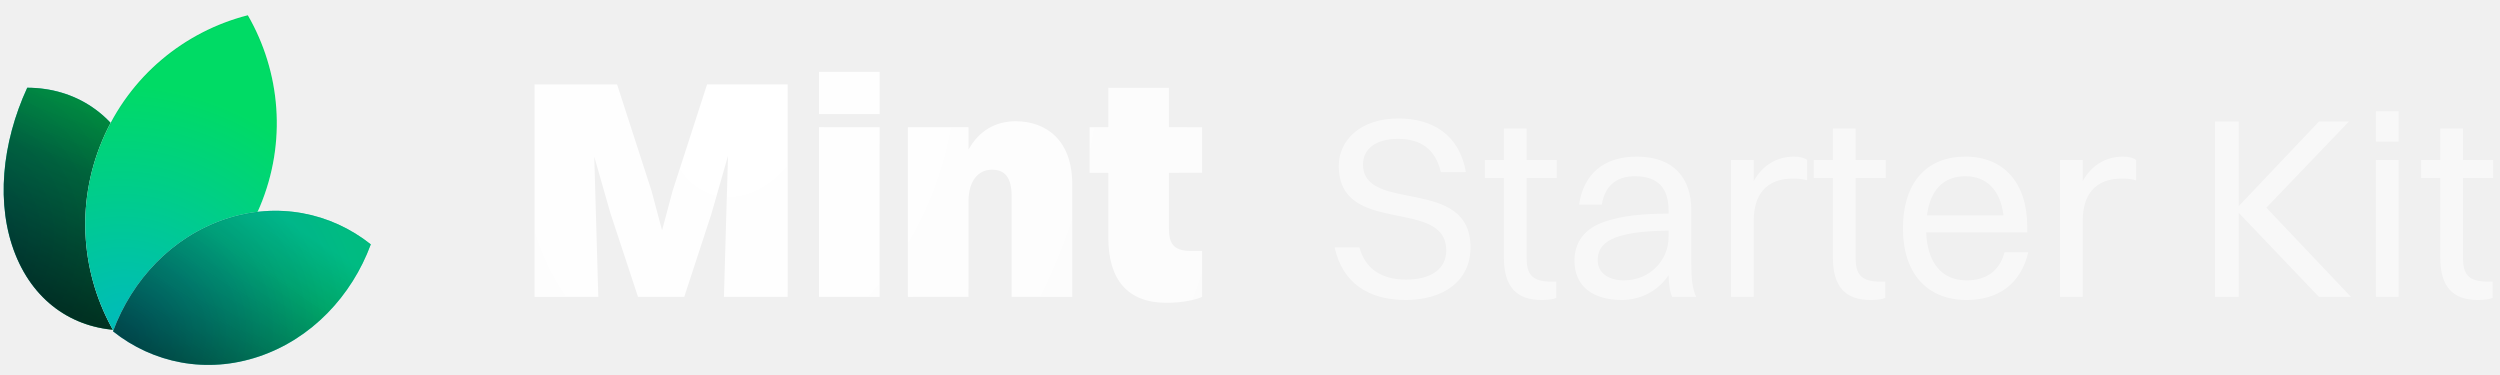
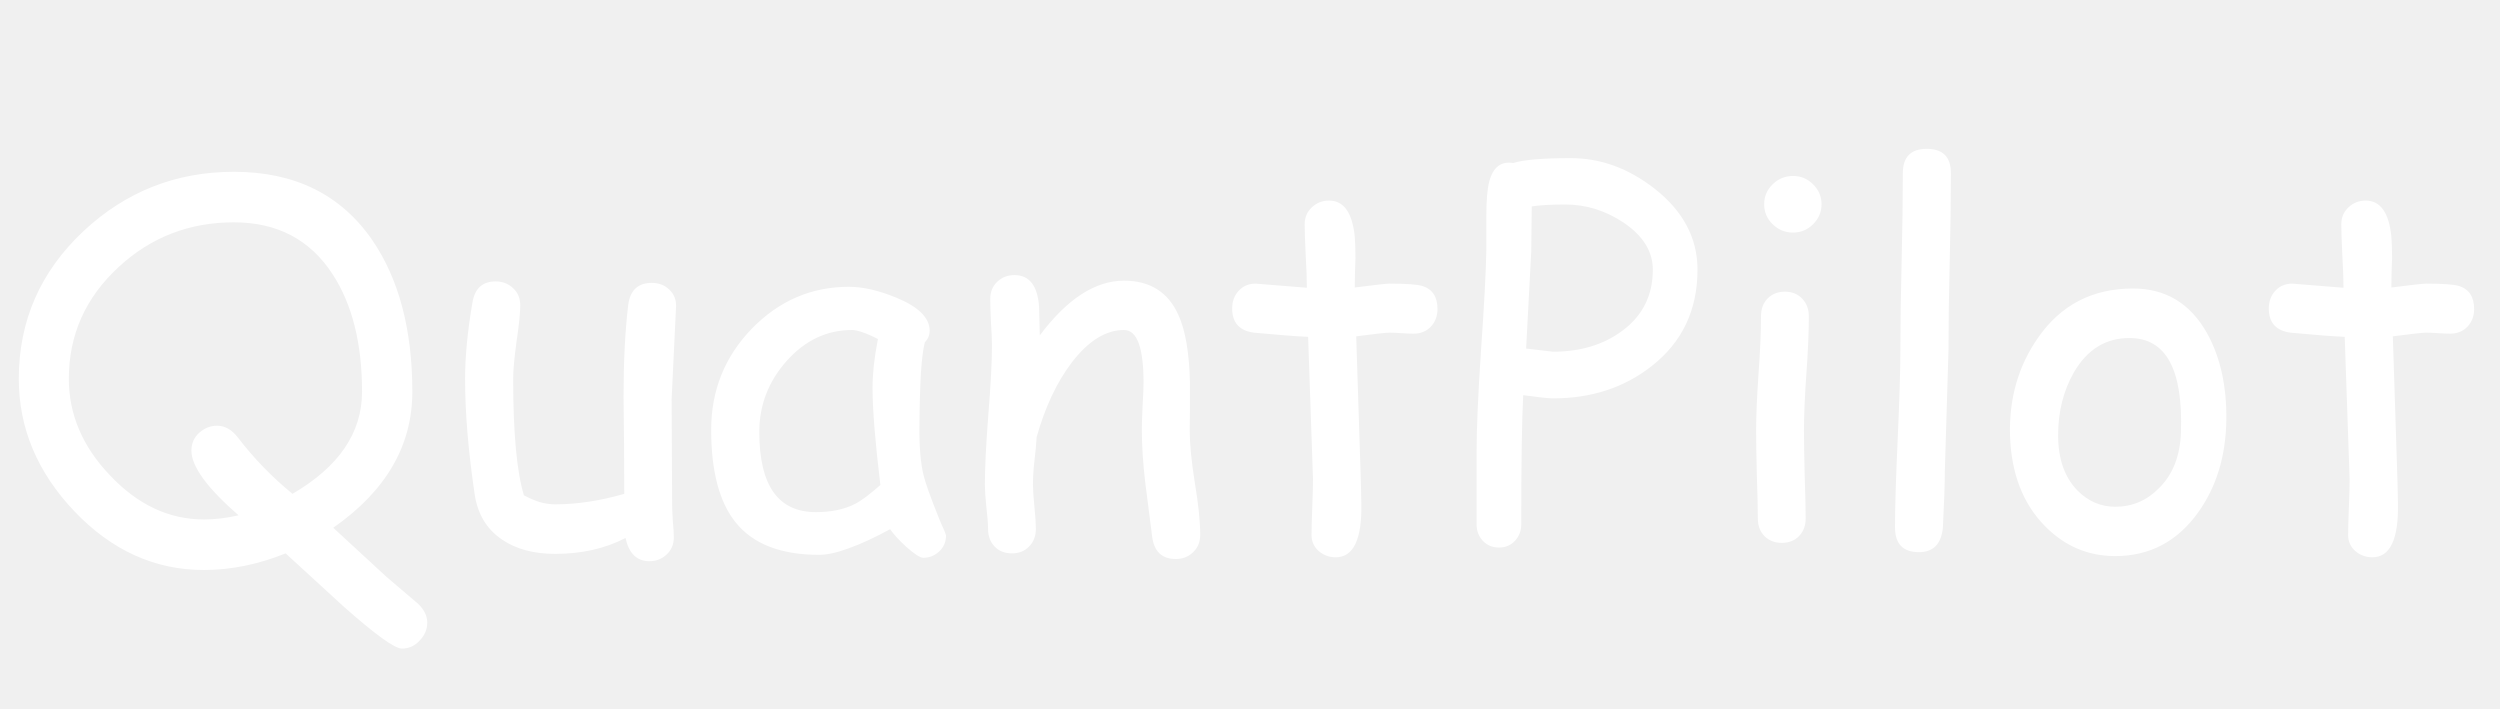
- <svg xmlns="http://www.w3.org/2000/svg" width="160" height="24" viewBox="0 0 160 24" fill="none">
-   <path d="M7.953 21.139C4.896 21.13 2.255 19.458 0.987 16.29C-0.28 13.121 0.109 9.163 1.744 5.615C4.801 5.624 7.442 7.296 8.71 10.465C9.977 13.633 9.588 17.591 7.953 21.139Z" fill="white" />
-   <path d="M7.953 21.139C4.896 21.13 2.255 19.458 0.987 16.29C-0.28 13.121 0.109 9.163 1.744 5.615C4.801 5.624 7.442 7.296 8.71 10.465C9.977 13.633 9.588 17.591 7.953 21.139Z" fill="url(#paint0_radial_115_109)" />
-   <path d="M7.953 21.139C4.896 21.13 2.255 19.458 0.987 16.29C-0.28 13.121 0.109 9.163 1.744 5.615C4.801 5.624 7.442 7.296 8.71 10.465C9.977 13.633 9.588 17.591 7.953 21.139Z" fill="black" fill-opacity="0.5" style="mix-blend-mode:hard-light" />
-   <path d="M7.953 21.139C4.896 21.13 2.255 19.458 0.987 16.29C-0.28 13.121 0.109 9.163 1.744 5.615C4.801 5.624 7.442 7.296 8.71 10.465C9.977 13.633 9.588 17.591 7.953 21.139Z" fill="url(#paint1_linear_115_109)" fill-opacity="0.5" style="mix-blend-mode:hard-light" />
-   <path d="M7.935 21.111C4.897 21.096 2.274 19.431 1.013 16.279C-0.248 13.124 0.136 9.182 1.762 5.643C4.8 5.659 7.423 7.324 8.684 10.476C9.945 13.63 9.561 17.572 7.935 21.111Z" stroke="url(#paint2_linear_115_109)" stroke-opacity="0.05" stroke-width="0.056" />
-   <path d="M7.31 21.257C11.354 20.221 14.884 17.375 16.628 13.236C18.373 9.097 17.945 4.587 15.86 0.976C11.816 2.012 8.287 4.858 6.542 8.998C4.797 13.137 5.225 17.646 7.31 21.257Z" fill="white" />
-   <path d="M7.31 21.257C11.354 20.221 14.884 17.375 16.628 13.236C18.373 9.097 17.945 4.587 15.86 0.976C11.816 2.012 8.287 4.858 6.542 8.998C4.797 13.137 5.225 17.646 7.31 21.257Z" fill="url(#paint3_radial_115_109)" />
-   <path d="M16.602 13.225C14.864 17.349 11.351 20.187 7.324 21.225C5.253 17.624 4.829 13.132 6.568 9.009C8.306 4.885 11.819 2.047 15.846 1.009C17.918 4.61 18.341 9.101 16.602 13.225Z" stroke="url(#paint4_linear_115_109)" stroke-opacity="0.05" stroke-width="0.056" />
-   <path d="M7.234 21.207C9.789 23.237 13.21 23.951 16.577 22.814C19.944 21.677 22.506 18.945 23.73 15.638C21.175 13.608 17.754 12.894 14.387 14.031C11.02 15.168 8.458 17.901 7.234 21.207Z" fill="white" />
-   <path d="M7.234 21.207C9.789 23.237 13.21 23.951 16.577 22.814C19.944 21.677 22.506 18.945 23.73 15.638C21.175 13.608 17.754 12.894 14.387 14.031C11.02 15.168 8.458 17.901 7.234 21.207Z" fill="url(#paint5_radial_115_109)" />
-   <path d="M7.234 21.207C9.789 23.237 13.21 23.951 16.577 22.814C19.944 21.677 22.506 18.945 23.73 15.638C21.175 13.608 17.754 12.894 14.387 14.031C11.02 15.168 8.458 17.901 7.234 21.207Z" fill="black" fill-opacity="0.2" style="mix-blend-mode:hard-light" />
-   <path d="M7.234 21.207C9.789 23.237 13.21 23.951 16.577 22.814C19.944 21.677 22.506 18.945 23.73 15.638C21.175 13.608 17.754 12.894 14.387 14.031C11.02 15.168 8.458 17.901 7.234 21.207Z" fill="url(#paint6_linear_115_109)" fill-opacity="0.5" style="mix-blend-mode:hard-light" />
-   <path d="M16.568 22.787C13.218 23.918 9.814 23.212 7.267 21.198C8.492 17.907 11.044 15.189 14.396 14.058C17.747 12.927 21.15 13.633 23.697 15.648C22.472 18.938 19.92 21.656 16.568 22.787Z" stroke="url(#paint7_linear_115_109)" stroke-opacity="0.05" stroke-width="0.056" />
-   <path d="M34.212 19V5.4H39.492L41.692 12.2L42.372 14.74L43.052 12.2L45.252 5.4H50.412V19H46.332L46.592 9.98L45.532 13.68L43.792 19H40.832L39.052 13.6L38.032 10.02L38.292 19H34.212ZM52.416 7.3V4.6H56.295V7.3H52.416ZM52.416 19V8.14H56.295V19H52.416ZM58.104 19V8.14H61.984V9.58C62.664 8.34 63.744 7.76 65.004 7.76C66.964 7.76 68.624 8.98 68.624 11.78V19H64.744V12.56C64.744 11.34 64.304 10.86 63.484 10.86C62.604 10.86 61.984 11.58 61.984 12.88V19H58.104ZM70.933 15.22V11.06H69.733V8.14H70.933V5.62H74.813V8.14H76.933V11.06H74.813V14.6C74.813 15.5 75.033 16.06 76.213 16.06H76.933V19C76.493 19.2 75.673 19.38 74.653 19.38C72.153 19.38 70.933 17.88 70.933 15.22Z" fill="url(#paint8_radial_115_109)" />
-   <path d="M87.232 10.519C87.232 13.687 94.112 11.229 94.112 15.832C94.112 17.994 92.364 19.198 89.971 19.198C87.562 19.198 85.912 18.093 85.417 15.832H87.001C87.364 17.169 88.371 17.895 89.987 17.895C91.671 17.895 92.561 17.152 92.561 16.03C92.561 12.598 85.681 15.155 85.681 10.618C85.681 9.001 87.034 7.582 89.509 7.582C91.671 7.582 93.403 8.621 93.816 11.014H92.215C91.868 9.529 90.912 8.886 89.476 8.886C88.057 8.886 87.232 9.529 87.232 10.519ZM96.25 16.476V11.393H95.029V10.239H96.25V8.226H97.702V10.239H99.632V11.393H97.702V16.476C97.702 17.532 98.015 18.026 99.302 18.026H99.599V19.066C99.434 19.148 99.071 19.198 98.659 19.198C97.025 19.198 96.25 18.323 96.25 16.476ZM102.516 13.093H101.064C101.345 11.162 102.615 10.024 104.76 10.024C107.103 10.024 108.242 11.393 108.242 13.44V16.888C108.242 17.895 108.324 18.521 108.555 19H107.021C106.856 18.654 106.806 18.142 106.79 17.614C106.047 18.72 104.859 19.198 103.803 19.198C101.988 19.198 100.767 18.357 100.767 16.69C100.767 15.486 101.427 14.611 102.714 14.182C103.902 13.786 105.107 13.687 106.79 13.671V13.473C106.79 12.053 106.13 11.278 104.628 11.278C103.374 11.278 102.698 11.971 102.516 13.093ZM102.252 16.657C102.252 17.465 102.929 17.944 103.952 17.944C105.569 17.944 106.79 16.674 106.79 15.172V14.759C103.061 14.793 102.252 15.585 102.252 16.657ZM110.787 19V10.239H112.239V11.591C112.833 10.519 113.774 10.024 114.83 10.024C115.176 10.024 115.49 10.107 115.655 10.239V11.542C115.407 11.46 115.094 11.427 114.747 11.427C112.998 11.427 112.239 12.515 112.239 14.1V19H110.787ZM117.305 16.476V11.393H116.084V10.239H117.305V8.226H118.757V10.239H120.688V11.393H118.757V16.476C118.757 17.532 119.071 18.026 120.358 18.026H120.655V19.066C120.49 19.148 120.127 19.198 119.714 19.198C118.081 19.198 117.305 18.323 117.305 16.476ZM129.809 16.145C129.33 18.192 127.862 19.198 125.865 19.198C123.324 19.198 121.79 17.482 121.79 14.627C121.79 11.658 123.324 10.024 125.783 10.024C128.258 10.024 129.743 11.723 129.743 14.512V14.875H123.275C123.357 16.838 124.281 17.944 125.865 17.944C127.103 17.944 127.977 17.35 128.291 16.145H129.809ZM125.783 11.278C124.38 11.278 123.539 12.152 123.324 13.786H128.225C128.027 12.169 127.152 11.278 125.783 11.278ZM131.843 19V10.239H133.295V11.591C133.889 10.519 134.829 10.024 135.885 10.024C136.232 10.024 136.545 10.107 136.71 10.239V11.542C136.463 11.46 136.149 11.427 135.803 11.427C134.054 11.427 133.295 12.515 133.295 14.1V19H131.843ZM141.763 19V7.78H143.281V13.192L148.413 7.78H150.327L145.047 13.291L150.459 19H148.413L143.281 13.621V19H141.763ZM152.06 9.067V7.12H153.512V9.067H152.06ZM152.06 19V10.239H153.512V19H152.06ZM156.178 16.476V11.393H154.957V10.239H156.178V8.226H157.63V10.239H159.56V11.393H157.63V16.476C157.63 17.532 157.943 18.026 159.23 18.026H159.527V19.066C159.362 19.148 158.999 19.198 158.587 19.198C156.953 19.198 156.178 18.323 156.178 16.476Z" fill="white" fill-opacity="0.55" />
+ <svg xmlns="http://www.w3.org/2000/svg" width="60" height="17" viewBox="0 0 60 17" fill="none">
+   <g clip-path="url(#clip0_1_2)">
+     <path d="M9.645 15.566C9.473 15.566 9.01 15.232 8.256 14.565L6.855 13.281C6.195 13.547 5.541 13.68 4.893 13.68C3.717 13.68 2.682 13.211 1.787 12.273C0.896 11.336 0.451 10.275 0.451 9.092C0.451 7.697 0.971 6.514 2.01 5.541C3.025 4.596 4.227 4.123 5.613 4.123C7.074 4.123 8.182 4.67 8.936 5.764C9.576 6.701 9.896 7.914 9.896 9.402C9.896 10.695 9.264 11.783 7.998 12.666L9.275 13.844L10.031 14.488C10.18 14.629 10.254 14.781 10.254 14.945C10.254 15.105 10.193 15.248 10.072 15.373C9.955 15.502 9.812 15.566 9.645 15.566ZM5.613 5.336C4.543 5.336 3.621 5.693 2.848 6.408C2.051 7.143 1.652 8.037 1.652 9.092C1.652 9.947 1.982 10.721 2.643 11.412C3.307 12.115 4.057 12.467 4.893 12.467C5.162 12.467 5.439 12.434 5.725 12.367C4.971 11.711 4.594 11.193 4.594 10.815C4.594 10.643 4.656 10.5 4.781 10.387C4.91 10.273 5.053 10.217 5.209 10.217C5.396 10.217 5.562 10.31 5.707 10.498C6.094 11.002 6.531 11.453 7.02 11.852C8.133 11.203 8.689 10.387 8.689 9.402C8.689 8.242 8.453 7.301 7.98 6.578C7.441 5.75 6.652 5.336 5.613 5.336ZM16.119 9.578C16.119 9.859 16.121 10.281 16.125 10.844C16.129 11.406 16.131 11.828 16.131 12.109C16.131 12.195 16.137 12.326 16.148 12.502C16.164 12.678 16.172 12.809 16.172 12.895C16.172 13.062 16.115 13.199 16.002 13.305C15.889 13.414 15.75 13.469 15.586 13.469C15.285 13.469 15.094 13.283 15.012 12.912C14.523 13.166 13.961 13.293 13.324 13.293C12.812 13.293 12.389 13.18 12.053 12.953C11.682 12.703 11.461 12.338 11.391 11.857C11.238 10.822 11.162 9.9 11.162 9.092C11.162 8.557 11.221 7.947 11.338 7.264C11.393 6.924 11.578 6.754 11.895 6.754C12.062 6.754 12.203 6.809 12.316 6.918C12.43 7.023 12.486 7.16 12.486 7.328C12.486 7.508 12.457 7.795 12.398 8.189C12.344 8.584 12.316 8.885 12.316 9.092C12.316 9.744 12.338 10.303 12.381 10.768C12.424 11.232 12.488 11.605 12.574 11.887C12.703 11.957 12.83 12.012 12.955 12.051C13.08 12.086 13.203 12.104 13.324 12.104C13.848 12.104 14.4 12.02 14.982 11.852L14.977 10.662L14.965 9.525C14.965 8.682 15.002 7.949 15.076 7.328C15.119 6.969 15.309 6.789 15.645 6.789C15.812 6.789 15.953 6.844 16.066 6.953C16.18 7.062 16.232 7.199 16.225 7.363L16.119 9.578ZM22.16 13.387C22.086 13.387 21.951 13.301 21.756 13.129C21.58 12.969 21.449 12.826 21.363 12.701C20.988 12.904 20.658 13.057 20.373 13.158C20.088 13.264 19.85 13.316 19.658 13.316C18.744 13.316 18.078 13.059 17.66 12.543C17.266 12.059 17.068 11.316 17.068 10.316C17.068 9.371 17.393 8.562 18.041 7.891C18.693 7.219 19.471 6.883 20.373 6.883C20.713 6.883 21.094 6.971 21.516 7.146C22.047 7.365 22.312 7.629 22.312 7.938C22.312 8.043 22.273 8.137 22.195 8.219C22.156 8.367 22.125 8.611 22.102 8.951C22.082 9.291 22.07 9.727 22.066 10.258C22.062 10.742 22.096 11.125 22.166 11.406C22.205 11.578 22.328 11.922 22.535 12.438C22.562 12.508 22.607 12.611 22.67 12.748L22.705 12.848C22.705 13.004 22.65 13.133 22.541 13.234C22.432 13.336 22.305 13.387 22.16 13.387ZM20.941 9.314C20.941 9.146 20.951 8.965 20.971 8.77C20.994 8.57 21.027 8.359 21.07 8.137C20.926 8.062 20.801 8.008 20.695 7.973C20.594 7.938 20.512 7.92 20.449 7.92C19.844 7.92 19.32 8.168 18.879 8.664C18.441 9.156 18.223 9.725 18.223 10.369C18.223 11.01 18.336 11.49 18.562 11.81C18.789 12.131 19.129 12.291 19.582 12.291C19.957 12.291 20.275 12.223 20.537 12.086C20.678 12.012 20.875 11.863 21.129 11.641C21.004 10.605 20.941 9.83 20.941 9.314ZM28.219 13.416C27.883 13.416 27.693 13.232 27.65 12.865L27.486 11.582C27.432 11.125 27.404 10.697 27.404 10.299C27.404 10.19 27.41 10.004 27.422 9.742C27.438 9.48 27.445 9.295 27.445 9.186C27.445 8.342 27.289 7.92 26.977 7.92C26.539 7.92 26.121 8.18 25.723 8.699C25.363 9.172 25.082 9.77 24.879 10.492C24.871 10.645 24.854 10.836 24.826 11.066C24.803 11.262 24.791 11.451 24.791 11.635C24.791 11.752 24.803 11.928 24.826 12.162C24.85 12.396 24.861 12.572 24.861 12.69C24.861 12.865 24.807 13.008 24.697 13.117C24.592 13.227 24.455 13.281 24.287 13.281C24.115 13.281 23.977 13.227 23.871 13.117C23.766 13.008 23.713 12.865 23.713 12.69C23.713 12.572 23.699 12.396 23.672 12.162C23.648 11.928 23.637 11.752 23.637 11.635C23.637 11.232 23.664 10.676 23.719 9.965C23.777 9.25 23.807 8.691 23.807 8.289C23.807 8.164 23.799 7.979 23.783 7.732C23.771 7.486 23.766 7.301 23.766 7.176C23.766 7.008 23.82 6.871 23.93 6.766C24.043 6.656 24.182 6.602 24.346 6.602C24.705 6.602 24.902 6.855 24.938 7.363L24.955 8.049C25.611 7.174 26.285 6.736 26.977 6.736C27.602 6.736 28.037 7.012 28.283 7.562C28.451 7.93 28.543 8.473 28.559 9.191V9.783L28.553 10.328C28.553 10.652 28.594 11.072 28.676 11.588C28.762 12.1 28.805 12.516 28.805 12.836C28.805 13.008 28.748 13.146 28.635 13.252C28.525 13.361 28.387 13.416 28.219 13.416ZM33.926 8.008C33.844 8.008 33.746 8.004 33.633 7.996C33.523 7.988 33.428 7.984 33.346 7.984C33.256 7.984 32.99 8.014 32.549 8.072L32.66 11.535L32.666 11.793L32.672 12.092C32.688 12.947 32.482 13.375 32.057 13.375C31.9 13.375 31.764 13.324 31.646 13.223C31.533 13.121 31.477 12.994 31.477 12.842C31.477 12.693 31.482 12.471 31.494 12.174C31.506 11.877 31.512 11.654 31.512 11.506L31.395 8.084C31.109 8.072 30.676 8.039 30.094 7.984C29.746 7.938 29.572 7.744 29.572 7.404C29.572 7.232 29.625 7.09 29.73 6.977C29.836 6.863 29.971 6.807 30.135 6.807L31.365 6.906C31.365 6.707 31.355 6.441 31.336 6.109C31.32 5.773 31.312 5.531 31.312 5.383C31.312 5.219 31.369 5.084 31.482 4.979C31.596 4.869 31.734 4.814 31.898 4.814C32.25 4.814 32.455 5.102 32.514 5.676C32.525 5.82 32.531 5.994 32.531 6.197L32.52 6.537L32.514 6.9C32.998 6.838 33.275 6.807 33.346 6.807C33.752 6.807 34.018 6.826 34.143 6.865C34.381 6.943 34.5 7.127 34.5 7.416C34.5 7.588 34.445 7.73 34.336 7.844C34.23 7.953 34.094 8.008 33.926 8.008ZM37.272 9.561C37.162 9.561 36.924 9.535 36.557 9.484C36.525 10.074 36.51 11.107 36.51 12.584C36.51 12.74 36.459 12.873 36.357 12.982C36.256 13.088 36.129 13.141 35.977 13.141C35.82 13.141 35.691 13.088 35.59 12.982C35.488 12.873 35.438 12.74 35.438 12.584V10.861C35.438 10.287 35.473 9.479 35.543 8.436C35.621 7.307 35.664 6.498 35.672 6.01V5.201C35.672 4.814 35.695 4.533 35.742 4.357C35.832 4.014 36.023 3.865 36.316 3.912C36.441 3.873 36.619 3.844 36.85 3.824C37.08 3.805 37.363 3.795 37.699 3.795C38.414 3.795 39.084 4.039 39.709 4.527C40.397 5.066 40.74 5.715 40.74 6.473C40.74 7.441 40.373 8.213 39.639 8.787C38.982 9.303 38.193 9.561 37.272 9.561ZM37.565 4.908C37.393 4.908 37.238 4.912 37.102 4.92C36.969 4.928 36.855 4.939 36.762 4.955L36.75 6.033L36.627 8.365L37.272 8.441C37.928 8.441 38.48 8.275 38.93 7.943C39.422 7.58 39.668 7.09 39.668 6.473C39.668 6.035 39.434 5.658 38.965 5.342C38.531 5.053 38.065 4.908 37.565 4.908ZM43.031 5.582C42.844 5.582 42.682 5.516 42.545 5.383C42.408 5.25 42.34 5.09 42.34 4.902C42.34 4.715 42.408 4.555 42.545 4.422C42.682 4.289 42.844 4.223 43.031 4.223C43.219 4.223 43.379 4.289 43.512 4.422C43.648 4.555 43.717 4.715 43.717 4.902C43.717 5.09 43.648 5.25 43.512 5.383C43.379 5.516 43.219 5.582 43.031 5.582ZM43.295 10.34C43.295 10.574 43.301 10.926 43.312 11.395C43.328 11.859 43.336 12.209 43.336 12.443C43.336 12.615 43.283 12.756 43.178 12.865C43.072 12.975 42.934 13.029 42.762 13.029C42.594 13.029 42.455 12.975 42.346 12.865C42.24 12.756 42.188 12.615 42.188 12.443C42.188 12.209 42.18 11.859 42.164 11.395C42.152 10.926 42.147 10.574 42.147 10.34C42.147 9.973 42.166 9.516 42.205 8.969C42.244 8.418 42.264 7.959 42.264 7.592C42.264 7.416 42.316 7.273 42.422 7.164C42.531 7.055 42.67 7 42.838 7C43.006 7 43.143 7.055 43.248 7.164C43.357 7.273 43.412 7.416 43.412 7.592C43.412 7.959 43.393 8.418 43.353 8.969C43.315 9.516 43.295 9.973 43.295 10.34ZM46.764 8.395L46.676 11.307C46.676 11.615 46.66 12.068 46.629 12.666C46.59 13.057 46.398 13.252 46.055 13.252C45.672 13.252 45.48 13.053 45.48 12.654C45.48 12.182 45.502 11.473 45.545 10.527C45.588 9.578 45.609 8.867 45.609 8.395C45.609 7.777 45.619 7.072 45.639 6.279C45.658 5.482 45.668 4.775 45.668 4.158C45.668 3.768 45.859 3.572 46.242 3.572C46.629 3.572 46.822 3.768 46.822 4.158C46.822 4.775 46.812 5.482 46.793 6.279C46.773 7.072 46.764 7.777 46.764 8.395ZM50.766 13.346C50.109 13.346 49.545 13.104 49.072 12.619C48.545 12.08 48.268 11.355 48.24 10.445C48.217 9.562 48.44 8.785 48.908 8.113C49.455 7.32 50.217 6.924 51.193 6.924C51.975 6.924 52.566 7.281 52.969 7.996C53.289 8.574 53.443 9.27 53.432 10.082C53.42 10.949 53.193 11.69 52.752 12.303C52.252 12.998 51.59 13.346 50.766 13.346ZM51.117 8.113C50.543 8.109 50.096 8.383 49.775 8.934C49.522 9.375 49.395 9.879 49.395 10.445C49.395 11.012 49.549 11.453 49.857 11.77C50.115 12.031 50.418 12.162 50.766 12.162C51.172 12.162 51.522 12.014 51.815 11.717C52.147 11.389 52.322 10.945 52.342 10.387C52.397 8.875 51.988 8.117 51.117 8.113ZM58.805 8.008C58.723 8.008 58.625 8.004 58.512 7.996C58.402 7.988 58.307 7.984 58.225 7.984C58.135 7.984 57.869 8.014 57.428 8.072L57.539 11.535L57.545 11.793L57.551 12.092C57.566 12.947 57.361 13.375 56.935 13.375C56.779 13.375 56.643 13.324 56.525 13.223C56.412 13.121 56.355 12.994 56.355 12.842C56.355 12.693 56.361 12.471 56.373 12.174C56.385 11.877 56.391 11.654 56.391 11.506L56.273 8.084C55.988 8.072 55.555 8.039 54.973 7.984C54.625 7.938 54.451 7.744 54.451 7.404C54.451 7.232 54.504 7.09 54.609 6.977C54.715 6.863 54.85 6.807 55.014 6.807L56.244 6.906C56.244 6.707 56.234 6.441 56.215 6.109C56.199 5.773 56.191 5.531 56.191 5.383C56.191 5.219 56.248 5.084 56.361 4.979C56.475 4.869 56.613 4.814 56.777 4.814C57.129 4.814 57.334 5.102 57.393 5.676C57.404 5.82 57.41 5.994 57.41 6.197L57.398 6.537L57.393 6.9C57.877 6.838 58.154 6.807 58.225 6.807C58.631 6.807 58.897 6.826 59.022 6.865C59.26 6.943 59.379 7.127 59.379 7.416C59.379 7.588 59.324 7.73 59.215 7.844C59.109 7.953 58.973 8.008 58.805 8.008Z" fill="white" />
+   </g>
  <defs>
-     <radialGradient id="paint0_radial_115_109" cx="0" cy="0" r="1" gradientUnits="userSpaceOnUse" gradientTransform="translate(-3.00503 15.023) rotate(-10.029) scale(17.9572 17.784)">
-       <stop stop-color="#00B0BB" />
-       <stop offset="1" stop-color="#00DB65" />
-     </radialGradient>
-     <linearGradient id="paint1_linear_115_109" x1="7.39" y1="4.813" x2="1.63" y2="18.689" gradientUnits="userSpaceOnUse">
-       <stop stop-color="#18E299" />
-       <stop offset="1" />
-     </linearGradient>
-     <linearGradient id="paint2_linear_115_109" x1="7.948" y1="8.016" x2="1.761" y2="18.746" gradientUnits="userSpaceOnUse">
-       <stop />
-       <stop offset="1" stop-opacity="0" />
-     </linearGradient>
-     <radialGradient id="paint3_radial_115_109" cx="0" cy="0" r="1" gradientUnits="userSpaceOnUse" gradientTransform="translate(8.11404 20.8822) rotate(-75.7542) scale(21.6246 23.7772)">
-       <stop stop-color="#00BBBB" />
-       <stop offset="0.713" stop-color="#00DB65" />
-     </radialGradient>
-     <linearGradient id="paint4_linear_115_109" x1="7.602" y1="5.871" x2="15.556" y2="16.372" gradientUnits="userSpaceOnUse">
-       <stop />
-       <stop offset="1" stop-opacity="0" />
-     </linearGradient>
-     <radialGradient id="paint5_radial_115_109" cx="0" cy="0" r="1" gradientUnits="userSpaceOnUse" gradientTransform="translate(7.84537 21.5181) rotate(-20.3525) scale(18.5603 17.32)">
-       <stop stop-color="#00B0BB" />
-       <stop offset="1" stop-color="#00DB65" />
-     </radialGradient>
-     <linearGradient id="paint6_linear_115_109" x1="16.808" y1="13.007" x2="10.041" y2="22.994" gradientUnits="userSpaceOnUse">
-       <stop stop-color="#00B1BC" />
-       <stop offset="1" />
-     </linearGradient>
-     <linearGradient id="paint7_linear_115_109" x1="16.808" y1="13.007" x2="14.169" y2="23.841" gradientUnits="userSpaceOnUse">
-       <stop />
-       <stop offset="1" stop-opacity="0" />
-     </linearGradient>
-     <radialGradient id="paint8_radial_115_109" cx="0" cy="0" r="1" gradientUnits="userSpaceOnUse" gradientTransform="translate(47.2781 7) rotate(19.0047) scale(67.5582 85.7506)">
-       <stop stop-color="white" />
-       <stop offset="1" stop-color="white" stop-opacity="0.5" />
-     </radialGradient>
+     <clipPath id="clip0_1_2">
+       <rect width="60" height="17" fill="white" />
+     </clipPath>
  </defs>
</svg>
